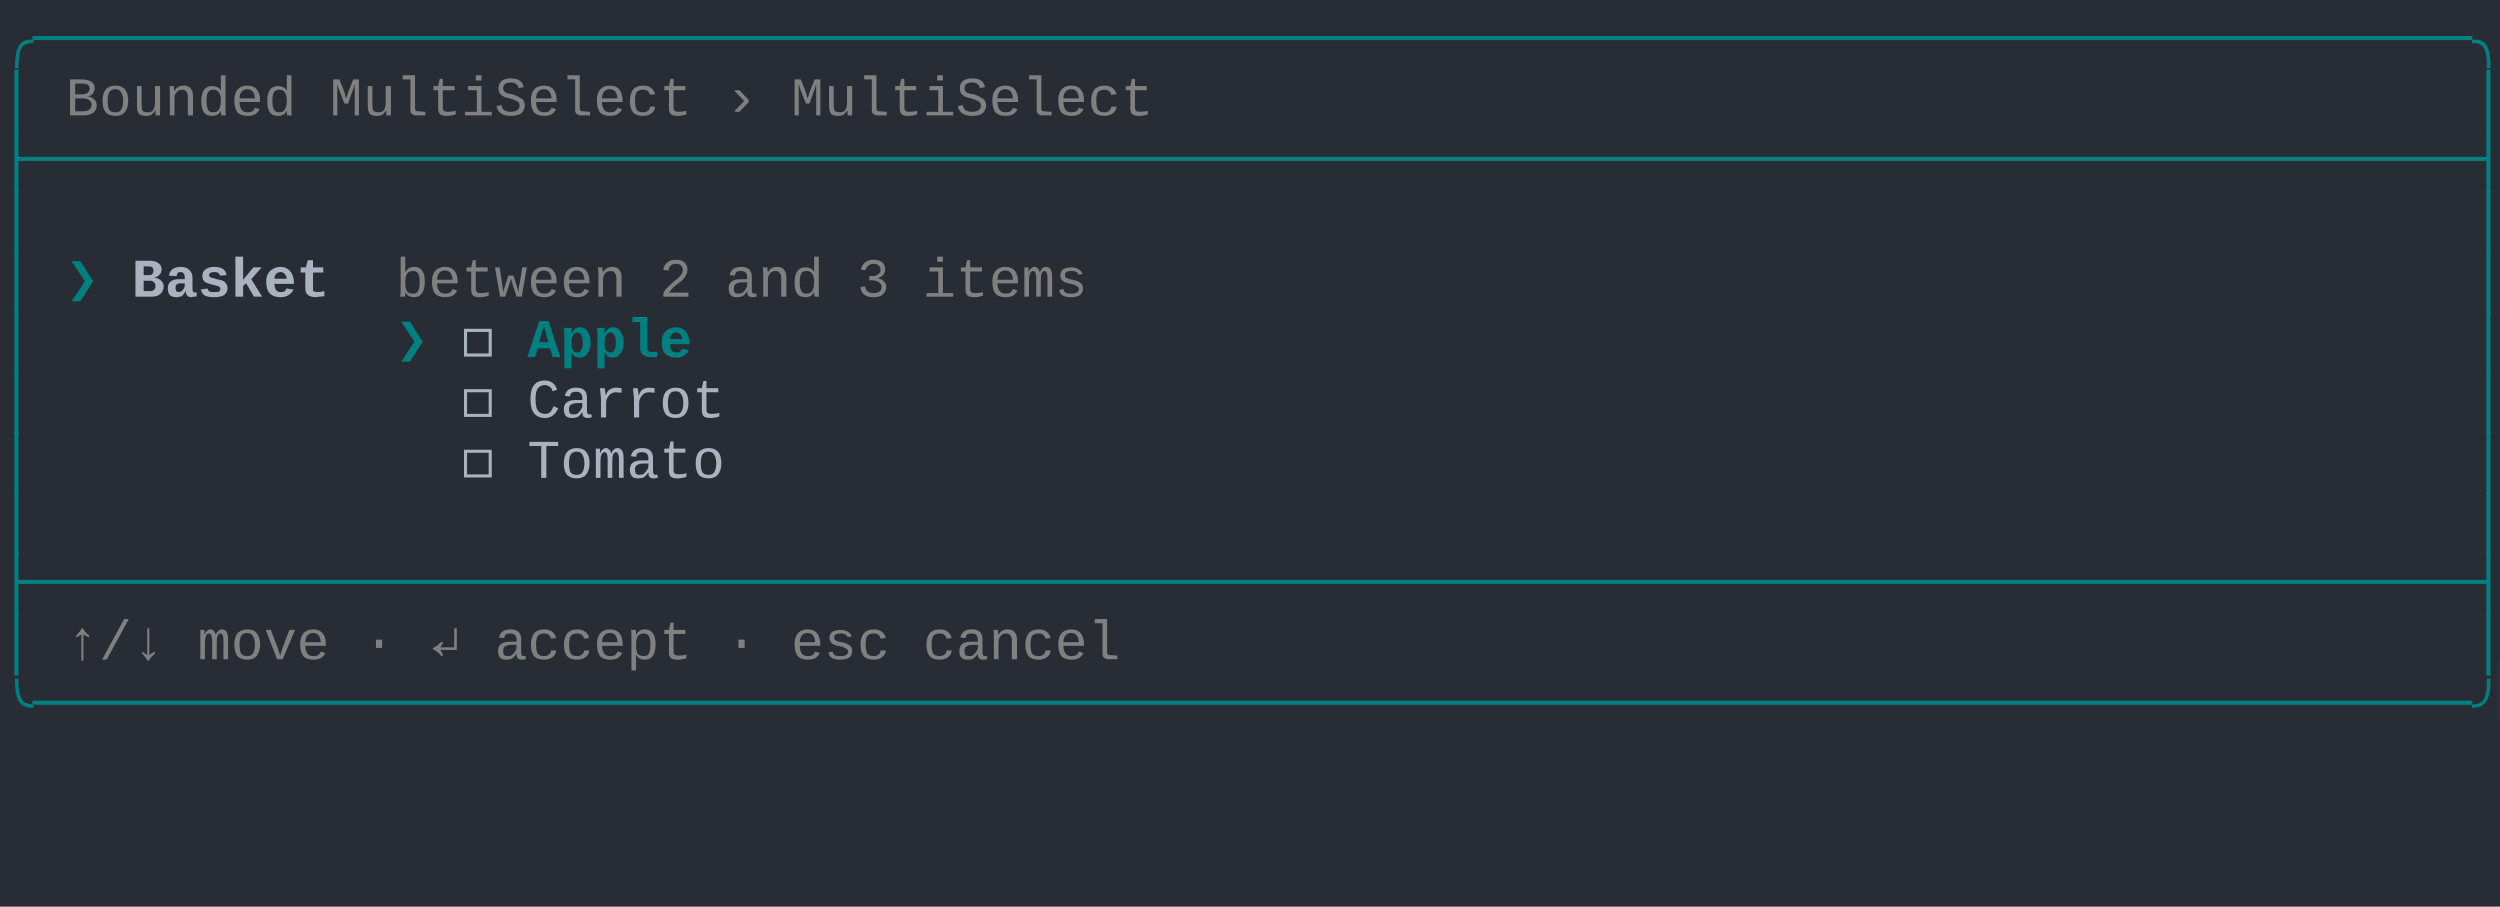
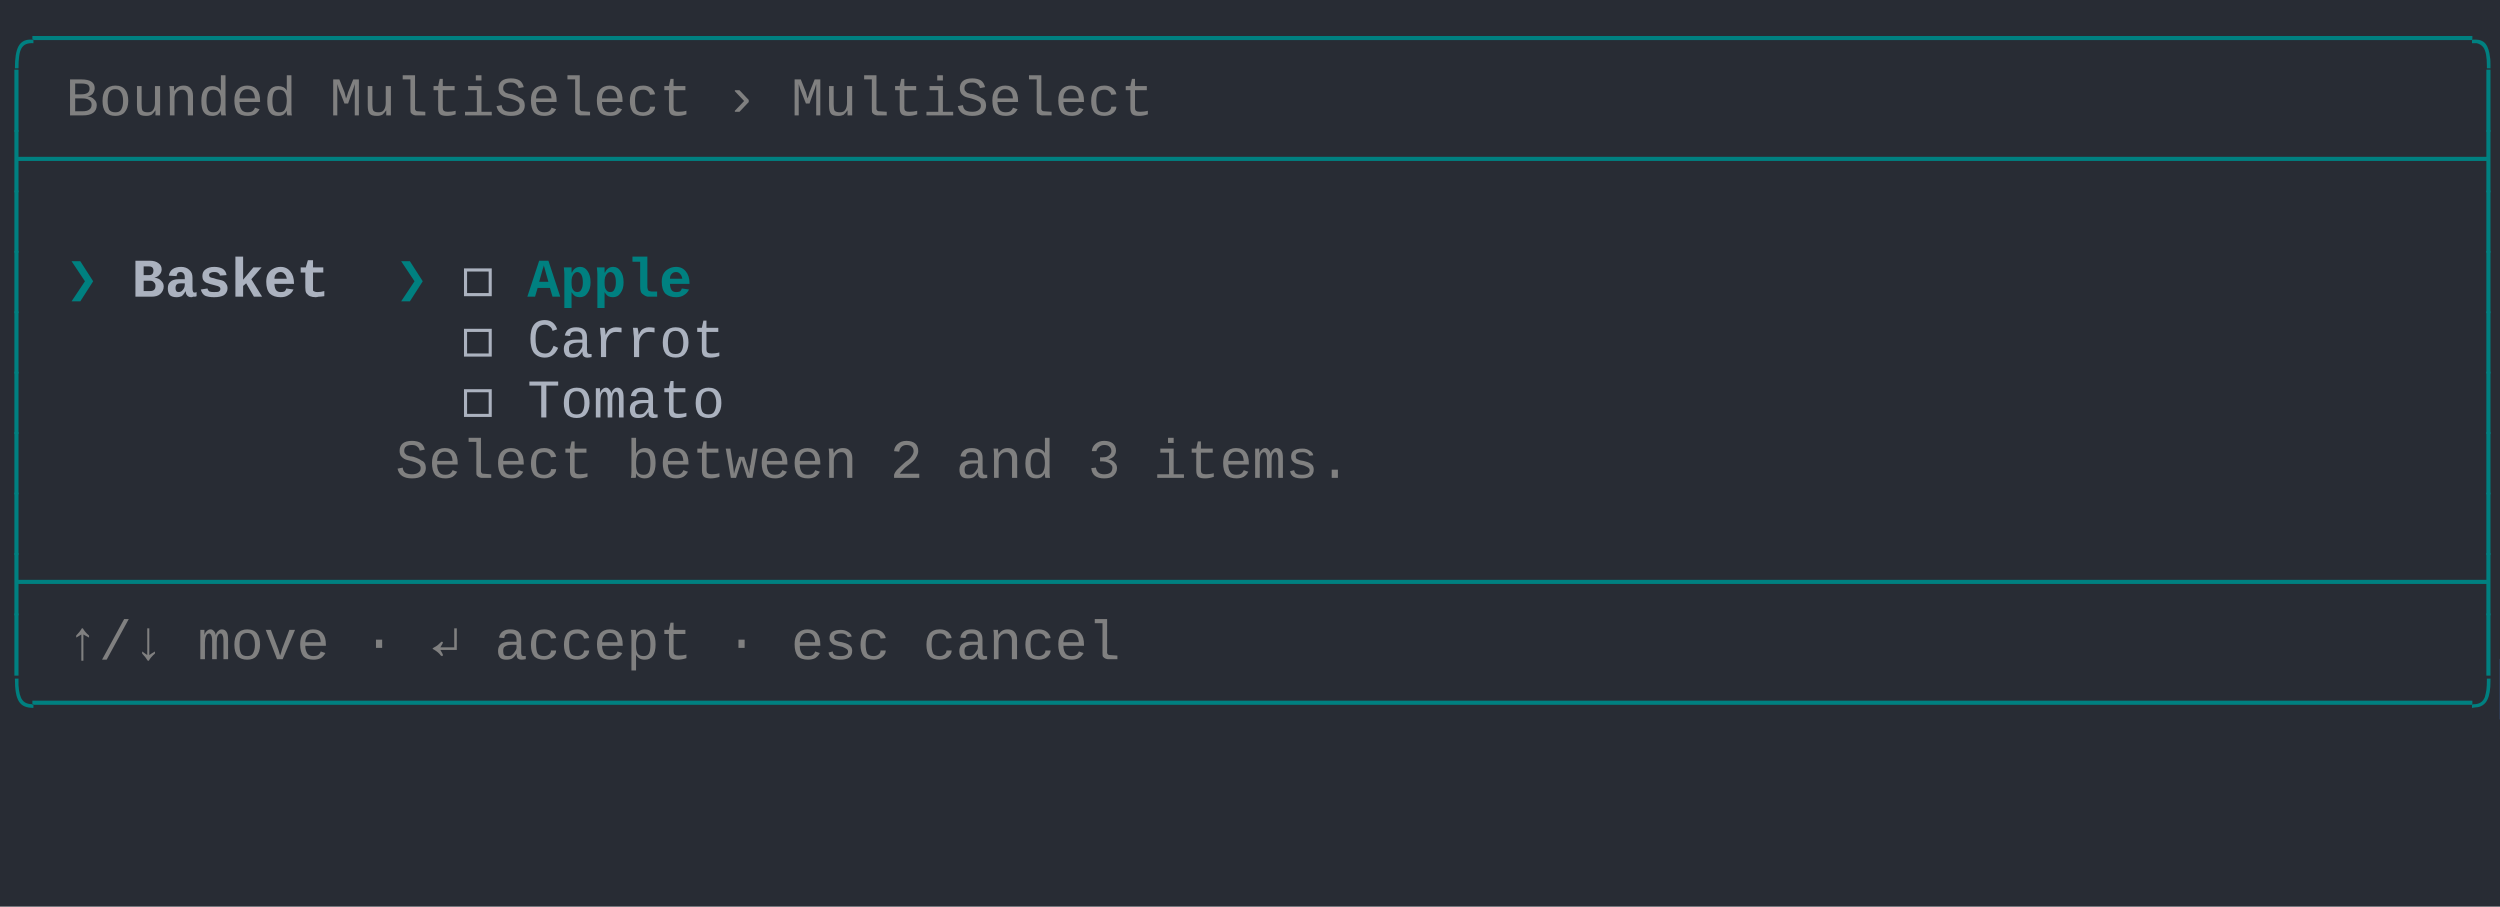
<svg xmlns="http://www.w3.org/2000/svg" xmlns:xlink="http://www.w3.org/1999/xlink" width="760" height="275.55">
  <rect width="760" height="275.55" rx="0" ry="0" class="a" />
  <svg height="275.55" viewBox="0 0 76 27.555" width="760">
    <style>.a{fill:rgb(40,44,52)}.b{font-family:Consolas,"Courier New",Courier,"Liberation Mono",monospace}.c{fill:rgb(0,128,128);white-space:pre}.d{fill:transparent}.e{fill:rgb(82,139,255)}.f{fill:rgb(128,128,128);white-space:pre}.g{fill:rgb(0,128,128);font-weight:bold;white-space:pre}.h{fill:rgb(171,178,191);font-weight:bold;white-space:pre}.i{fill:rgb(171,178,191);white-space:pre}</style>
    <g font-family="Consolas, &quot;Courier New&quot;, Courier, &quot;Liberation Mono&quot;, monospace" font-size="1.67" class="b">
      <defs>
        <symbol id="1">
          <text x="0" y="1.67" class="c">├──────────────────────────────────────────────────────────────────────────┤</text>
        </symbol>
        <symbol id="2">
          <text x="0" y="1.67" class="c">│</text>
          <text x="75.15" y="1.67" class="c">│</text>
        </symbol>
        <symbol id="a">
          <rect height="15" width="76" x="0" y="0" class="d" />
        </symbol>
        <symbol id="b">
          <rect height="1.837" width="1.102" class="e" />
        </symbol>
      </defs>
      <rect height="27.555" width="76" class="a" />
      <svg x="0" y="0" width="76">
        <svg x="0">
          <use xlink:href="#a" />
          <use xlink:href="#b" x="75.996" y="20.032" />
          <text x="0" y="1.67" class="c">╭──────────────────────────────────────────────────────────────────────────╮</text>
          <text x="0" y="3.507" class="c">│</text>
          <text x="2.004" y="3.507" class="f">Bounded</text>
          <text x="10.02" y="3.507" class="f">MultiSelect</text>
          <text x="22.044" y="3.507" class="f">›</text>
          <text x="24.048" y="3.507" class="f">MultiSelect</text>
          <text x="75.15" y="3.507" class="c">│</text>
          <use xlink:href="#1" y="3.674" />
          <use xlink:href="#2" y="5.511" />
          <text x="0" y="9.018" class="c">│</text>
          <text x="2.004" y="9.018" class="g">❯</text>
          <text x="4.008" y="9.018" class="h">Basket</text>
-           <text x="12.024" y="9.018" class="f">between</text>
-           <text x="20.04" y="9.018" class="f">2</text>
-           <text x="22.044" y="9.018" class="f">and</text>
-           <text x="26.052" y="9.018" class="f">3</text>
-           <text x="28.056" y="9.018" class="f">items</text>
+           <text x="12.024" y="9.018" class="g">❯</text>
+           <text x="14.028" y="9.018" class="i">◻</text>
+           <text x="16.032" y="9.018" class="g">Apple</text>
          <text x="75.15" y="9.018" class="c">│</text>
          <text x="0" y="10.855" class="c">│</text>
-           <text x="12.024" y="10.855" class="g">❯</text>
          <text x="14.028" y="10.855" class="i">◻</text>
-           <text x="16.032" y="10.855" class="g">Apple</text>
+           <text x="16.032" y="10.855" class="i">Carrot</text>
          <text x="75.15" y="10.855" class="c">│</text>
          <text x="0" y="12.692" class="c">│</text>
          <text x="14.028" y="12.692" class="i">◻</text>
-           <text x="16.032" y="12.692" class="i">Carrot</text>
+           <text x="16.032" y="12.692" class="i">Tomato</text>
          <text x="75.15" y="12.692" class="c">│</text>
          <text x="0" y="14.529" class="c">│</text>
-           <text x="14.028" y="14.529" class="i">◻</text>
-           <text x="16.032" y="14.529" class="i">Tomato</text>
+           <text x="12.024" y="14.529" class="f">Select</text>
+           <text x="19.038" y="14.529" class="f">between</text>
+           <text x="27.054" y="14.529" class="f">2</text>
+           <text x="29.058" y="14.529" class="f">and</text>
+           <text x="33.066" y="14.529" class="f">3</text>
+           <text x="35.07" y="14.529" class="f">items.</text>
          <text x="75.15" y="14.529" class="c">│</text>
          <use xlink:href="#2" y="14.696" />
          <use xlink:href="#1" y="16.533" />
          <text x="0" y="20.04" class="c">│</text>
          <text x="2.004" y="20.04" class="f">↑/↓</text>
          <text x="6.012" y="20.04" class="f">move</text>
          <text x="11.022" y="20.04" class="f">·</text>
          <text x="13.026" y="20.04" class="f">↵</text>
          <text x="15.03" y="20.04" class="f">accept</text>
          <text x="22.044" y="20.04" class="f">·</text>
          <text x="24.048" y="20.04" class="f">esc</text>
          <text x="28.056" y="20.04" class="f">cancel</text>
          <text x="75.15" y="20.04" class="c">│</text>
          <text x="0" y="21.877" class="c">╰──────────────────────────────────────────────────────────────────────────╯</text>
        </svg>
      </svg>
    </g>
  </svg>
</svg>
